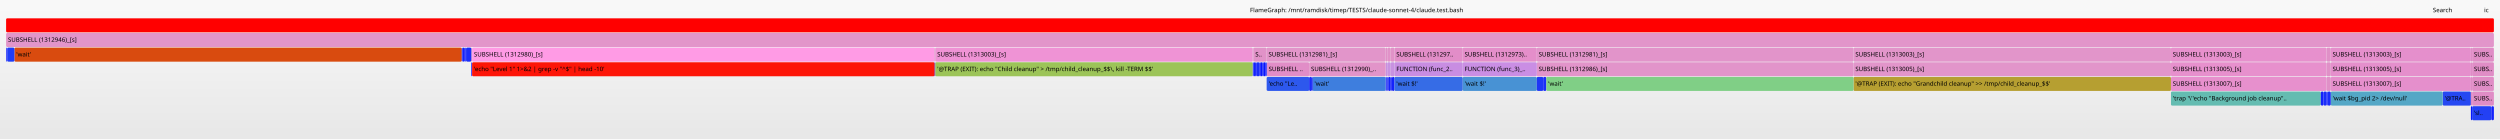
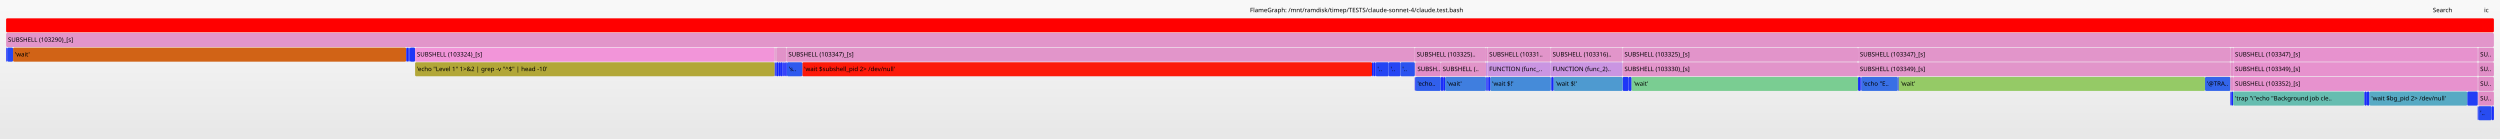
<svg xmlns="http://www.w3.org/2000/svg" version="1.1" width="4096" height="228" viewBox="0 0 4096 228">
  <defs>
    <linearGradient id="background" y1="0" y2="1" x1="0" x2="0">
      <stop stop-color="#f8f8f8" offset="5%" />
      <stop stop-color="#e8e8e8" offset="95%" />
    </linearGradient>
  </defs>
  <style type="text/css">
        text { font-family:Verdana; font-size:10px; fill:rgb(0,0,0); }
        .hide { display:none; }
        .parent { opacity:0.5; }
</style>
  <rect x="0.0" y="0" width="4096.0" height="228.0" fill="url(#background)" />
  <text id="title" x="2048.00" y="20">FlameGraph: /mnt/ramdisk/timep/TESTS/claude-sonnet-4/claude.test.bash</text>
  <text id="details" x="10.00" y="213"> </text>
  <text id="unzoom" x="10.00" y="20" class="hide">Reset Zoom</text>
  <text id="search" x="3986.00" y="20">Search</text>
  <text id="ignorecase" x="4070.00" y="20">ic</text>
  <text id="matched" x="3986.00" y="213"> </text>
  <g id="frames">
    <g>
-       <rect x="3818.7" y="102" width="229.6" height="23.0" fill="rgb(229.295,143.042,203.591)" rx="2" ry="2" />
-       <text x="3821.65" y="116.5">SUBSHELL (1313005)_[s]</text>
-     </g>
-     <g>
-       <rect x="23.6" y="78" width="733.0" height="23.0" fill="rgb(217,75,15)" rx="2" ry="2" />
-       <text x="26.62" y="92.5">'wait'</text>
-     </g>
-     <g>
-       <rect x="2517.9" y="102" width="518.9" height="23.0" fill="rgb(226.215,148.387,202.227)" rx="2" ry="2" />
-       <text x="2520.89" y="116.5">SUBSHELL (1312986)_[s]</text>
-     </g>
-     <g>
-       <rect x="2273.7" y="126" width="0.9" height="23.0" fill="rgb(8,21,253)" rx="2" ry="2" />
-       <text x="2276.67" y="140.5" />
-     </g>
-     <g>
-       <rect x="2270.2" y="126" width="0.8" height="23.0" fill="rgb(8,21,253)" rx="2" ry="2" />
-       <text x="2273.23" y="140.5" />
-     </g>
-     <g>
-       <rect x="761.6" y="78" width="1.1" height="23.0" fill="rgb(8,21,253)" rx="2" ry="2" />
-       <text x="764.61" y="92.5" />
-     </g>
-     <g>
-       <rect x="2278.5" y="102" width="6.2" height="23.0" fill="rgb(200.395,145.79,224.967)" rx="2" ry="2" />
-       <text x="2281.54" y="116.5" />
-     </g>
-     <g>
-       <rect x="2280.6" y="126" width="4.1" height="23.0" fill="rgb(20,34,251)" rx="2" ry="2" />
-       <text x="2283.59" y="140.5" />
-     </g>
-     <g>
-       <rect x="2278.5" y="126" width="0.9" height="23.0" fill="rgb(8,21,253)" rx="2" ry="2" />
-       <text x="2281.54" y="140.5" />
-     </g>
-     <g>
-       <rect x="3818.7" y="126" width="229.6" height="23.0" fill="rgb(229.295,143.042,203.591)" rx="2" ry="2" />
-       <text x="3821.65" y="140.5">SUBSHELL (1313007)_[s]</text>
-     </g>
-     <g>
-       <rect x="772.2" y="102" width="1.3" height="23.0" fill="rgb(8,21,253)" rx="2" ry="2" />
-       <text x="775.19" y="116.5" />
-     </g>
-     <g>
-       <rect x="3811.7" y="78" width="7.0" height="23.0" fill="rgb(224.457,143.935,199.467)" rx="2" ry="2" />
-       <text x="3814.75" y="92.5" />
-     </g>
-     <g>
-       <rect x="2075.3" y="102" width="0.2" height="23.0" fill="rgb(223.44,140.238,197.619)" rx="2" ry="2" />
-       <text x="2078.26" y="116.5" />
-     </g>
-     <g>
-       <rect x="2272.9" y="78" width="5.6" height="23.0" fill="rgb(224.942,145.699,200.349)" rx="2" ry="2" />
-       <text x="2275.85" y="92.5" />
-     </g>
-     <g>
-       <rect x="10.8" y="78" width="1.0" height="23.0" fill="rgb(8,21,253)" rx="2" ry="2" />
-       <text x="13.82" y="92.5" />
-     </g>
-     <g>
-       <rect x="2396.5" y="126" width="121.4" height="23.0" fill="rgb(72,146,212)" rx="2" ry="2" />
-       <text x="2399.52" y="140.5">'wait $!'</text>
-     </g>
-     <g>
-       <rect x="1531.1" y="102" width="1.4" height="23.0" fill="rgb(8,21,253)" rx="2" ry="2" />
-       <text x="1534.15" y="116.5" />
-     </g>
-     <g>
-       <rect x="2396.5" y="102" width="121.4" height="23.0" fill="rgb(202.209,141.959,228.031)" rx="2" ry="2" />
-       <text x="2399.52" y="116.5">FUNCTION (func_3)_..</text>
-     </g>
-     <g>
-       <rect x="4002.1" y="150" width="46.2" height="23.0" fill="rgb(38,72,242)" rx="2" ry="2" />
-       <text x="4005.10" y="164.5">'@TRA..</text>
-     </g>
-     <g>
-       <rect x="2052.3" y="102" width="1.4" height="23.0" fill="rgb(8,21,253)" rx="2" ry="2" />
-       <text x="2055.35" y="116.5" />
-     </g>
-     <g>
-       <rect x="3556.9" y="78" width="254.8" height="23.0" fill="rgb(230.917,143.76,205.114)" rx="2" ry="2" />
-       <text x="3559.87" y="92.5">SUBSHELL (1313003)_[s]</text>
-     </g>
-     <g>
-       <rect x="3556.9" y="102" width="254.8" height="23.0" fill="rgb(230.917,143.76,205.114)" rx="2" ry="2" />
-       <text x="3559.87" y="116.5">SUBSHELL (1313005)_[s]</text>
-     </g>
-     <g>
-       <rect x="4048.3" y="126" width="2.0" height="23.0" fill="rgb(223.44,140.238,197.619)" rx="2" ry="2" />
-       <text x="4051.25" y="140.5" />
-     </g>
-     <g>
-       <rect x="2053.7" y="78" width="21.6" height="23.0" fill="rgb(225.015,145.963,200.481)" rx="2" ry="2" />
-       <text x="2056.65" y="92.5">S..</text>
-     </g>
-     <g>
-       <rect x="4048.3" y="150" width="2.0" height="23.0" fill="rgb(223.44,140.238,197.619)" rx="2" ry="2" />
-       <text x="4051.25" y="164.5" />
-     </g>
-     <g>
-       <rect x="762.7" y="78" width="0.9" height="23.0" fill="rgb(8,21,253)" rx="2" ry="2" />
-       <text x="765.70" y="92.5" />
-     </g>
-     <g>
-       <rect x="3811.7" y="102" width="7.0" height="23.0" fill="rgb(224.457,143.935,199.467)" rx="2" ry="2" />
-       <text x="3814.75" y="116.5" />
-     </g>
-     <g>
-       <rect x="772.2" y="78" width="1.3" height="23.0" fill="rgb(223.44,140.238,197.619)" rx="2" ry="2" />
-       <text x="775.19" y="92.5" />
-     </g>
-     <g>
-       <rect x="2517.9" y="126" width="10.5" height="23.0" fill="rgb(30,55,246)" rx="2" ry="2" />
-       <text x="2520.89" y="140.5" />
-     </g>
-     <g>
-       <rect x="2284.7" y="126" width="111.8" height="23.0" fill="rgb(54,108,230)" rx="2" ry="2" />
-       <text x="2287.67" y="140.5">'wait $!'</text>
-     </g>
-     <g>
-       <rect x="2396.5" y="78" width="121.4" height="23.0" fill="rgb(228.031,141.959,202.209)" rx="2" ry="2" />
-       <text x="2399.52" y="92.5">SUBSHELL (1312973)..</text>
-     </g>
-     <g>
-       <rect x="2284.7" y="102" width="111.8" height="23.0" fill="rgb(199.914,141.386,225.736)" rx="2" ry="2" />
-       <text x="2287.67" y="116.5">FUNCTION (func_2..</text>
-     </g>
-     <g>
-       <rect x="3818.7" y="150" width="183.4" height="23.0" fill="rgb(84,167,198)" rx="2" ry="2" />
-       <text x="3821.65" y="164.5">'wait $bg_pid 2&gt; /dev/null'</text>
-     </g>
-     <g>
-       <rect x="3036.8" y="126" width="520.1" height="23.0" fill="rgb(182,159,49)" rx="2" ry="2" />
-       <text x="3039.82" y="140.5">'@TRAP (EXIT): echo "Grandchild cleanup" &gt;&gt; /tmp/child_cleanup_$$'</text>
-     </g>
-     <g>
-       <rect x="2272.9" y="126" width="0.8" height="23.0" fill="rgb(8,21,253)" rx="2" ry="2" />
-       <text x="2275.85" y="140.5" />
-     </g>
-     <g>
-       <rect x="11.8" y="78" width="11.8" height="23.0" fill="rgb(32,60,248)" rx="2" ry="2" />
-       <text x="14.78" y="92.5" />
-     </g>
-     <g>
-       <rect x="4050.3" y="150" width="35.7" height="23.0" fill="rgb(224.09,140.518,198.332)" rx="2" ry="2" />
-       <text x="4053.28" y="164.5">SUBS..</text>
-     </g>
-     <g>
-       <rect x="3556.9" y="150" width="245.5" height="23.0" fill="rgb(100,188,177)" rx="2" ry="2" />
-       <text x="3559.87" y="164.5">'trap '\''echo "Background job cleanup"..</text>
-     </g>
-     <g>
-       <rect x="2274.6" y="126" width="3.9" height="23.0" fill="rgb(20,34,251)" rx="2" ry="2" />
-       <text x="2277.60" y="140.5" />
-     </g>
-     <g>
-       <rect x="3811.7" y="126" width="7.0" height="23.0" fill="rgb(224.457,143.935,199.467)" rx="2" ry="2" />
-       <text x="3814.75" y="140.5" />
-     </g>
-     <g>
-       <rect x="4050.3" y="102" width="35.7" height="23.0" fill="rgb(224.09,140.518,198.332)" rx="2" ry="2" />
-       <text x="4053.28" y="116.5">SUBS..</text>
-     </g>
-     <g>
-       <rect x="4048.3" y="174" width="2.0" height="23.0" fill="rgb(8,21,253)" rx="2" ry="2" />
-       <text x="4051.25" y="188.5" />
-     </g>
-     <g>
-       <rect x="2053.7" y="102" width="2.7" height="23.0" fill="rgb(20,34,251)" rx="2" ry="2" />
-       <text x="2056.65" y="116.5" />
-     </g>
-     <g>
-       <rect x="2075.5" y="102" width="69.4" height="23.0" fill="rgb(225.162,140.812,199.34)" rx="2" ry="2" />
-       <text x="2078.49" y="116.5">SUBSHELL ..</text>
-     </g>
-     <g>
-       <rect x="3036.8" y="78" width="520.1" height="23.0" fill="rgb(225.843,148.973,201.986)" rx="2" ry="2" />
-       <text x="3039.81" y="92.5">SUBSHELL (1313003)_[s]</text>
-     </g>
-     <g>
-       <rect x="2075.3" y="78" width="194.9" height="23.0" fill="rgb(225.833,148.939,201.969)" rx="2" ry="2" />
-       <text x="2078.26" y="92.5">SUBSHELL (1312981)_[s]</text>
-     </g>
-     <g>
-       <rect x="2270.2" y="78" width="2.7" height="23.0" fill="rgb(224.361,143.585,199.292)" rx="2" ry="2" />
-       <text x="2273.23" y="92.5" />
-     </g>
-     <g>
-       <rect x="773.5" y="78" width="757.6" height="23.0" fill="rgb(255,154.583,229.179)" rx="2" ry="2" />
-       <text x="776.49" y="92.5">SUBSHELL (1312980)_[s]</text>
-     </g>
-     <g>
-       <rect x="1532.5" y="102" width="519.8" height="23.0" fill="rgb(156,196,88)" rx="2" ry="2" />
-       <text x="1535.48" y="116.5">'@TRAP (EXIT): echo "Child cleanup" &gt; /tmp/child_cleanup_$$\, kill -TERM $$'</text>
-     </g>
-     <g>
-       <rect x="2272.9" y="102" width="5.6" height="23.0" fill="rgb(200.349,145.699,224.942)" rx="2" ry="2" />
-       <text x="2275.85" y="116.5" />
-     </g>
-     <g>
-       <rect x="4050.3" y="174" width="31.5" height="23.0" fill="rgb(35,64,244)" rx="2" ry="2" />
-       <text x="4053.28" y="188.5">'sl..</text>
-     </g>
-     <g>
-       <rect x="2058.9" y="102" width="4.5" height="23.0" fill="rgb(26,45,249)" rx="2" ry="2" />
-       <text x="2061.88" y="116.5" />
-     </g>
-     <g>
-       <rect x="3818.7" y="78" width="229.6" height="23.0" fill="rgb(229.295,143.042,203.591)" rx="2" ry="2" />
-       <text x="3821.65" y="92.5">SUBSHELL (1313003)_[s]</text>
-     </g>
-     <g>
-       <rect x="757.9" y="78" width="3.7" height="23.0" fill="rgb(20,34,251)" rx="2" ry="2" />
-       <text x="760.90" y="92.5" />
-     </g>
-     <g>
-       <rect x="4048.3" y="102" width="2.0" height="23.0" fill="rgb(223.44,140.238,197.619)" rx="2" ry="2" />
-       <text x="4051.25" y="116.5" />
-     </g>
-     <g>
-       <rect x="2052.3" y="78" width="1.4" height="23.0" fill="rgb(223.44,140.238,197.619)" rx="2" ry="2" />
-       <text x="2055.35" y="92.5" />
-     </g>
-     <g>
-       <rect x="2150.6" y="126" width="119.6" height="23.0" fill="rgb(62,126,222)" rx="2" ry="2" />
-       <text x="2153.56" y="140.5">'wait'</text>
-     </g>
-     <g>
-       <rect x="2063.4" y="102" width="2.3" height="23.0" fill="rgb(8,21,253)" rx="2" ry="2" />
-       <text x="2066.38" y="116.5" />
-     </g>
-     <g>
-       <rect x="2528.4" y="126" width="5.1" height="23.0" fill="rgb(26,45,249)" rx="2" ry="2" />
-       <text x="2531.43" y="140.5" />
-     </g>
-     <g>
-       <rect x="2073.1" y="102" width="2.2" height="23.0" fill="rgb(8,21,253)" rx="2" ry="2" />
-       <text x="2076.06" y="116.5" />
-     </g>
-     <g>
-       <rect x="4081.8" y="174" width="4.2" height="23.0" fill="rgb(20,34,251)" rx="2" ry="2" />
-       <text x="4084.80" y="188.5" />
-     </g>
-     <g>
-       <rect x="2278.5" y="78" width="6.2" height="23.0" fill="rgb(224.967,145.79,200.395)" rx="2" ry="2" />
-       <text x="2281.54" y="92.5" />
-     </g>
-     <g>
-       <rect x="3806.9" y="150" width="4.8" height="23.0" fill="rgb(26,45,249)" rx="2" ry="2" />
-       <text x="3809.87" y="164.5" />
-     </g>
-     <g>
-       <rect x="2075.5" y="126" width="69.4" height="23.0" fill="rgb(45,88,237)" rx="2" ry="2" />
-       <text x="2078.49" y="140.5">'echo "Le..</text>
-     </g>
-     <g>
-       <rect x="3802.4" y="150" width="4.5" height="23.0" fill="rgb(20,34,251)" rx="2" ry="2" />
-       <text x="3805.39" y="164.5" />
-     </g>
-     <g>
-       <rect x="3556.9" y="126" width="254.8" height="23.0" fill="rgb(230.917,143.76,205.114)" rx="2" ry="2" />
-       <text x="3559.87" y="140.5">SUBSHELL (1313007)_[s]</text>
-     </g>
-     <g>
-       <rect x="10.0" y="54" width="4076.0" height="23.0" fill="rgb(225.841,148.967,201.984)" rx="2" ry="2" />
-       <text x="13.00" y="68.5">SUBSHELL (1312946)_[s]</text>
-     </g>
-     <g>
-       <rect x="2149.5" y="126" width="1.1" height="23.0" fill="rgb(8,21,253)" rx="2" ry="2" />
-       <text x="2152.51" y="140.5" />
+       <rect x="1288.6" y="78" width="1029.4" height="23.0" fill="rgb(225.838,148.955,201.978)" rx="2" ry="2" />
+       <text x="1291.65" y="92.5">SUBSHELL (103347)_[s]</text>
+     </g>
+     <g>
+       <rect x="2541.5" y="126" width="0.9" height="23.0" fill="rgb(10,26,252)" rx="2" ry="2" />
+       <text x="2544.51" y="140.5" />
+     </g>
+     <g>
+       <rect x="3109.4" y="126" width="1.4" height="23.0" fill="rgb(10,26,252)" rx="2" ry="2" />
+       <text x="3112.41" y="140.5" />
+     </g>
+     <g>
+       <rect x="2360.6" y="126" width="4.0" height="23.0" fill="rgb(26,46,249)" rx="2" ry="2" />
+       <text x="2363.65" y="140.5" />
+     </g>
+     <g>
+       <rect x="3658.8" y="102" width="400.7" height="23.0" fill="rgb(231.383,145.912,206.079)" rx="2" ry="2" />
+       <text x="3661.81" y="116.5">SUBSHELL (103349)_[s]</text>
+     </g>
+     <g>
+       <rect x="2436.9" y="126" width="0.7" height="23.0" fill="rgb(10,26,252)" rx="2" ry="2" />
+       <text x="2439.86" y="140.5" />
+     </g>
+     <g>
+       <rect x="4059.5" y="150" width="1.0" height="23.0" fill="rgb(223.588,140.776,197.888)" rx="2" ry="2" />
+       <text x="4062.54" y="164.5" />
+     </g>
+     <g>
+       <rect x="1270.1" y="102" width="1.1" height="23.0" fill="rgb(10,26,252)" rx="2" ry="2" />
+       <text x="1273.10" y="116.5" />
+     </g>
+     <g>
+       <rect x="1284.8" y="102" width="1.2" height="23.0" fill="rgb(10,26,252)" rx="2" ry="2" />
+       <text x="1287.78" y="116.5" />
+     </g>
+     <g>
+       <rect x="4059.5" y="126" width="1.0" height="23.0" fill="rgb(223.588,140.776,197.888)" rx="2" ry="2" />
+       <text x="4062.54" y="140.5" />
+     </g>
+     <g>
+       <rect x="2436.1" y="126" width="0.8" height="23.0" fill="rgb(10,26,252)" rx="2" ry="2" />
+       <text x="2439.11" y="140.5" />
+     </g>
+     <g>
+       <rect x="2319.3" y="102" width="41.3" height="23.0" fill="rgb(225.302,141.347,199.601)" rx="2" ry="2" />
+       <text x="2322.28" y="116.5">SUBSH..</text>
+     </g>
+     <g>
+       <rect x="2434.6" y="102" width="2.3" height="23.0" fill="rgb(199.619,144.238,224.54)" rx="2" ry="2" />
+       <text x="2437.62" y="116.5" />
+     </g>
+     <g>
+       <rect x="2540.8" y="126" width="0.7" height="23.0" fill="rgb(10,26,252)" rx="2" ry="2" />
+       <text x="2543.78" y="140.5" />
+     </g>
+     <g>
+       <rect x="2540.8" y="102" width="117.7" height="23.0" fill="rgb(201.914,148.828,225.803)" rx="2" ry="2" />
+       <text x="2543.78" y="116.5">FUNCTION (func_2)..</text>
+     </g>
+     <g>
+       <rect x="2658.5" y="126" width="9.8" height="23.0" fill="rgb(30,54,247)" rx="2" ry="2" />
+       <text x="2661.46" y="140.5" />
+     </g>
+     <g>
+       <rect x="2318.0" y="102" width="1.3" height="23.0" fill="rgb(223.588,140.776,197.888)" rx="2" ry="2" />
+       <text x="2321.04" y="116.5" />
+     </g>
+     <g>
+       <rect x="10.0" y="78" width="0.7" height="23.0" fill="rgb(10,26,252)" rx="2" ry="2" />
+       <text x="13.00" y="92.5" />
+     </g>
+     <g>
+       <rect x="2441.7" y="126" width="99.1" height="23.0" fill="rgb(69,139,217)" rx="2" ry="2" />
+       <text x="2444.66" y="140.5">'wait $!'</text>
+     </g>
+     <g>
+       <rect x="2668.3" y="126" width="5.0" height="23.0" fill="rgb(30,54,247)" rx="2" ry="2" />
+       <text x="2671.27" y="140.5" />
+     </g>
+     <g>
+       <rect x="2434.6" y="78" width="2.3" height="23.0" fill="rgb(224.54,144.238,199.619)" rx="2" ry="2" />
+       <text x="2437.62" y="92.5" />
+     </g>
+     <g>
+       <rect x="21.4" y="78" width="644.1" height="23.0" fill="rgb(209,99,22)" rx="2" ry="2" />
+       <text x="24.42" y="92.5">'wait'</text>
+     </g>
+     <g>
+       <rect x="1287.4" y="102" width="1.2" height="23.0" fill="rgb(10,26,252)" rx="2" ry="2" />
+       <text x="1290.43" y="116.5" />
+     </g>
+     <g>
+       <rect x="4042.3" y="150" width="17.2" height="23.0" fill="rgb(34,62,245)" rx="2" ry="2" />
+       <text x="4045.26" y="164.5" />
+     </g>
+     <g>
+       <rect x="3658.8" y="78" width="400.7" height="23.0" fill="rgb(231.383,145.912,206.079)" rx="2" ry="2" />
+       <text x="3661.81" y="92.5">SUBSHELL (103347)_[s]</text>
+     </g>
+     <g>
+       <rect x="3654.3" y="78" width="0.9" height="23.0" fill="rgb(223.588,140.776,197.888)" rx="2" ry="2" />
+       <text x="3657.28" y="92.5" />
+     </g>
+     <g>
+       <rect x="1286.0" y="102" width="1.4" height="23.0" fill="rgb(10,26,252)" rx="2" ry="2" />
+       <text x="1289.02" y="116.5" />
+     </g>
+     <g>
+       <rect x="671.4" y="78" width="8.7" height="23.0" fill="rgb(30,54,247)" rx="2" ry="2" />
+       <text x="674.41" y="92.5" />
+     </g>
+     <g>
+       <rect x="1269.0" y="102" width="1.1" height="23.0" fill="rgb(10,26,252)" rx="2" ry="2" />
+       <text x="1271.99" y="116.5" />
+     </g>
+     <g>
+       <rect x="1288.6" y="102" width="0.8" height="23.0" fill="rgb(10,26,252)" rx="2" ry="2" />
+       <text x="1291.65" y="116.5" />
+     </g>
+     <g>
+       <rect x="3654.3" y="102" width="0.9" height="23.0" fill="rgb(223.588,140.776,197.888)" rx="2" ry="2" />
+       <text x="3657.28" y="116.5" />
+     </g>
+     <g>
+       <rect x="2540.8" y="78" width="117.7" height="23.0" fill="rgb(225.803,148.828,201.914)" rx="2" ry="2" />
+       <text x="2543.78" y="92.5">SUBSHELL (103316)..</text>
+     </g>
+     <g>
+       <rect x="1270.1" y="78" width="1.1" height="23.0" fill="rgb(223.588,140.776,197.888)" rx="2" ry="2" />
+       <text x="1273.10" y="92.5" />
+     </g>
+     <g>
+       <rect x="4060.5" y="150" width="25.5" height="23.0" fill="rgb(224.837,141.745,199.226)" rx="2" ry="2" />
+       <text x="4063.50" y="164.5">SU..</text>
+     </g>
+     <g>
+       <rect x="3044.2" y="126" width="4.1" height="23.0" fill="rgb(26,46,249)" rx="2" ry="2" />
+       <text x="3047.24" y="140.5" />
+     </g>
+     <g>
+       <rect x="2253.8" y="102" width="21.4" height="23.0" fill="rgb(37,69,243)" rx="2" ry="2" />
+       <text x="2256.76" y="116.5">'..</text>
+     </g>
+     <g>
+       <rect x="2673.3" y="126" width="370.9" height="23.0" fill="rgb(122,205,146)" rx="2" ry="2" />
+       <text x="2676.35" y="140.5">'wait'</text>
+     </g>
+     <g>
+       <rect x="3656.3" y="150" width="2.5" height="23.0" fill="rgb(21,38,251)" rx="2" ry="2" />
+       <text x="3659.32" y="164.5" />
+     </g>
+     <g>
+       <rect x="4059.5" y="102" width="1.0" height="23.0" fill="rgb(223.588,140.776,197.888)" rx="2" ry="2" />
+       <text x="4062.54" y="116.5" />
+     </g>
+     <g>
+       <rect x="2275.2" y="102" width="19.4" height="23.0" fill="rgb(37,69,243)" rx="2" ry="2" />
+       <text x="2278.19" y="116.5">'..</text>
+     </g>
+     <g>
+       <rect x="2438.4" y="126" width="3.3" height="23.0" fill="rgb(26,46,249)" rx="2" ry="2" />
+       <text x="2441.40" y="140.5" />
+     </g>
+     <g>
+       <rect x="2319.3" y="126" width="41.3" height="23.0" fill="rgb(49,95,236)" rx="2" ry="2" />
+       <text x="2322.28" y="140.5">'echo..</text>
+     </g>
+     <g>
+       <rect x="1314.5" y="102" width="933.4" height="23.0" fill="rgb(252,26,10)" rx="2" ry="2" />
+       <text x="1317.48" y="116.5">'wait $subshell_pid 2&gt; /dev/null'</text>
+     </g>
+     <g>
+       <rect x="1289.4" y="102" width="25.1" height="23.0" fill="rgb(46,89,238)" rx="2" ry="2" />
+       <text x="1292.42" y="116.5">'s..</text>
+     </g>
+     <g>
+       <rect x="3877.8" y="150" width="4.4" height="23.0" fill="rgb(26,46,249)" rx="2" ry="2" />
+       <text x="3880.80" y="164.5" />
+     </g>
+     <g>
+       <rect x="3612.7" y="126" width="41.6" height="23.0" fill="rgb(51,101,234)" rx="2" ry="2" />
+       <text x="3615.71" y="140.5">'@TRA..</text>
+     </g>
+     <g>
+       <rect x="3655.2" y="150" width="1.1" height="23.0" fill="rgb(10,26,252)" rx="2" ry="2" />
+       <text x="3658.17" y="164.5" />
+     </g>
+     <g>
+       <rect x="1271.2" y="78" width="1.2" height="23.0" fill="rgb(223.588,140.776,197.888)" rx="2" ry="2" />
+       <text x="1274.19" y="92.5" />
+     </g>
+     <g>
+       <rect x="3882.2" y="150" width="160.1" height="23.0" fill="rgb(87,170,196)" rx="2" ry="2" />
+       <text x="3885.21" y="164.5">'wait $bg_pid 2&gt; /dev/null'</text>
+     </g>
+     <g>
+       <rect x="669.7" y="78" width="0.9" height="23.0" fill="rgb(10,26,252)" rx="2" ry="2" />
+       <text x="672.70" y="92.5" />
+     </g>
+     <g>
+       <rect x="2364.6" y="126" width="3.0" height="23.0" fill="rgb(21,38,251)" rx="2" ry="2" />
+       <text x="2367.58" y="140.5" />
+     </g>
+     <g>
+       <rect x="3044.2" y="78" width="610.1" height="23.0" fill="rgb(225.799,148.815,201.908)" rx="2" ry="2" />
+       <text x="3047.24" y="92.5">SUBSHELL (103347)_[s]</text>
+     </g>
+     <g>
+       <rect x="1275.6" y="102" width="2.5" height="23.0" fill="rgb(21,38,251)" rx="2" ry="2" />
+       <text x="1278.58" y="116.5" />
    </g>
    <g>
      <rect x="10.0" y="30" width="4076.0" height="23.0" fill="rgb(255,0,0)" rx="2" ry="2" />
      <text x="13.00" y="44.5" />
    </g>
    <g>
-       <rect x="3036.8" y="102" width="520.1" height="23.0" fill="rgb(225.843,148.973,201.986)" rx="2" ry="2" />
-       <text x="3039.81" y="116.5">SUBSHELL (1313005)_[s]</text>
-     </g>
-     <g>
-       <rect x="2271.0" y="126" width="0.9" height="23.0" fill="rgb(8,21,253)" rx="2" ry="2" />
-       <text x="2274.03" y="140.5" />
-     </g>
-     <g>
-       <rect x="10.0" y="78" width="0.8" height="23.0" fill="rgb(8,21,253)" rx="2" ry="2" />
-       <text x="13.00" y="92.5" />
-     </g>
-     <g>
-       <rect x="2284.7" y="78" width="111.8" height="23.0" fill="rgb(225.736,141.386,199.914)" rx="2" ry="2" />
-       <text x="2287.67" y="92.5">SUBSHELL (131297..</text>
-     </g>
-     <g>
-       <rect x="4050.3" y="78" width="35.7" height="23.0" fill="rgb(224.09,140.518,198.332)" rx="2" ry="2" />
-       <text x="4053.28" y="92.5">SUBS..</text>
-     </g>
-     <g>
-       <rect x="2070.5" y="102" width="2.6" height="23.0" fill="rgb(8,21,253)" rx="2" ry="2" />
-       <text x="2073.54" y="116.5" />
-     </g>
-     <g>
-       <rect x="756.6" y="78" width="1.3" height="23.0" fill="rgb(8,21,253)" rx="2" ry="2" />
-       <text x="759.57" y="92.5" />
-     </g>
-     <g>
-       <rect x="2271.9" y="126" width="1.0" height="23.0" fill="rgb(8,21,253)" rx="2" ry="2" />
-       <text x="2274.93" y="140.5" />
-     </g>
-     <g>
-       <rect x="4050.3" y="126" width="35.7" height="23.0" fill="rgb(224.09,140.518,198.332)" rx="2" ry="2" />
-       <text x="4053.28" y="140.5">SUBS..</text>
-     </g>
-     <g>
-       <rect x="2065.7" y="102" width="2.6" height="23.0" fill="rgb(8,21,253)" rx="2" ry="2" />
-       <text x="2068.72" y="116.5" />
-     </g>
-     <g>
-       <rect x="3811.7" y="150" width="1.9" height="23.0" fill="rgb(8,21,253)" rx="2" ry="2" />
-       <text x="3814.75" y="164.5" />
-     </g>
-     <g>
-       <rect x="1532.5" y="78" width="519.8" height="23.0" fill="rgb(238.933,147.124,213.112)" rx="2" ry="2" />
-       <text x="1535.48" y="92.5">SUBSHELL (1313003)_[s]</text>
-     </g>
-     <g>
-       <rect x="2533.5" y="126" width="503.3" height="23.0" fill="rgb(128,207,134)" rx="2" ry="2" />
-       <text x="2536.46" y="140.5">'wait'</text>
-     </g>
-     <g>
-       <rect x="763.6" y="78" width="8.6" height="23.0" fill="rgb(26,45,249)" rx="2" ry="2" />
-       <text x="766.62" y="92.5" />
-     </g>
-     <g>
-       <rect x="2068.3" y="102" width="2.2" height="23.0" fill="rgb(8,21,253)" rx="2" ry="2" />
-       <text x="2071.33" y="116.5" />
-     </g>
-     <g>
-       <rect x="2075.3" y="126" width="0.2" height="23.0" fill="rgb(8,21,253)" rx="2" ry="2" />
-       <text x="2078.26" y="140.5" />
-     </g>
-     <g>
-       <rect x="1531.1" y="78" width="1.4" height="23.0" fill="rgb(223.44,140.238,197.619)" rx="2" ry="2" />
-       <text x="1534.15" y="92.5" />
-     </g>
-     <g>
-       <rect x="2270.2" y="102" width="2.7" height="23.0" fill="rgb(199.292,143.585,224.361)" rx="2" ry="2" />
-       <text x="2273.23" y="116.5" />
-     </g>
-     <g>
-       <rect x="773.5" y="102" width="757.6" height="23.0" fill="rgb(253,21,8)" rx="2" ry="2" />
-       <text x="776.49" y="116.5">'echo "Level 1" 1&gt;&amp;2 | grep -v "^$" | head -10'</text>
-     </g>
-     <g>
-       <rect x="2144.9" y="102" width="125.3" height="23.0" fill="rgb(225.561,147.948,201.474)" rx="2" ry="2" />
-       <text x="2147.91" y="116.5">SUBSHELL (1312990)_..</text>
-     </g>
-     <g>
-       <rect x="2144.9" y="126" width="4.6" height="23.0" fill="rgb(26,45,249)" rx="2" ry="2" />
-       <text x="2147.91" y="140.5" />
-     </g>
-     <g>
-       <rect x="2517.9" y="78" width="518.9" height="23.0" fill="rgb(226.215,148.387,202.227)" rx="2" ry="2" />
-       <text x="2520.89" y="92.5">SUBSHELL (1312981)_[s]</text>
-     </g>
-     <g>
-       <rect x="2056.4" y="102" width="2.5" height="23.0" fill="rgb(8,21,253)" rx="2" ry="2" />
-       <text x="2059.43" y="116.5" />
-     </g>
-     <g>
-       <rect x="3813.6" y="150" width="5.1" height="23.0" fill="rgb(26,45,249)" rx="2" ry="2" />
-       <text x="3816.61" y="164.5" />
-     </g>
-     <g>
-       <rect x="2279.4" y="126" width="1.2" height="23.0" fill="rgb(8,21,253)" rx="2" ry="2" />
-       <text x="2282.39" y="140.5" />
-     </g>
-     <g>
-       <rect x="4048.3" y="78" width="2.0" height="23.0" fill="rgb(223.44,140.238,197.619)" rx="2" ry="2" />
-       <text x="4051.25" y="92.5" />
+       <rect x="665.5" y="78" width="1.1" height="23.0" fill="rgb(10,26,252)" rx="2" ry="2" />
+       <text x="668.52" y="92.5" />
+     </g>
+     <g>
+       <rect x="3044.2" y="102" width="610.1" height="23.0" fill="rgb(225.799,148.815,201.908)" rx="2" ry="2" />
+       <text x="3047.24" y="116.5">SUBSHELL (103349)_[s]</text>
+     </g>
+     <g>
+       <rect x="2318.0" y="126" width="1.3" height="23.0" fill="rgb(10,26,252)" rx="2" ry="2" />
+       <text x="2321.04" y="140.5" />
+     </g>
+     <g>
+       <rect x="4060.5" y="174" width="21.8" height="23.0" fill="rgb(40,76,241)" rx="2" ry="2" />
+       <text x="4063.50" y="188.5">'..</text>
+     </g>
+     <g>
+       <rect x="2658.5" y="78" width="385.7" height="23.0" fill="rgb(226.216,148.391,202.229)" rx="2" ry="2" />
+       <text x="2661.46" y="92.5">SUBSHELL (103325)_[s]</text>
+     </g>
+     <g>
+       <rect x="680.1" y="78" width="588.9" height="23.0" fill="rgb(242.435,149.342,216.735)" rx="2" ry="2" />
+       <text x="683.07" y="92.5">SUBSHELL (103324)_[s]</text>
+     </g>
+     <g>
+       <rect x="10.7" y="78" width="1.0" height="23.0" fill="rgb(10,26,252)" rx="2" ry="2" />
+       <text x="13.69" y="92.5" />
+     </g>
+     <g>
+       <rect x="670.6" y="78" width="0.8" height="23.0" fill="rgb(10,26,252)" rx="2" ry="2" />
+       <text x="673.63" y="92.5" />
+     </g>
+     <g>
+       <rect x="2294.6" y="102" width="23.4" height="23.0" fill="rgb(43,83,239)" rx="2" ry="2" />
+       <text x="2297.64" y="116.5">'..</text>
+     </g>
+     <g>
+       <rect x="10.0" y="54" width="4076.0" height="23.0" fill="rgb(225.842,148.969,201.985)" rx="2" ry="2" />
+       <text x="13.00" y="68.5">SUBSHELL (103290)_[s]</text>
+     </g>
+     <g>
+       <rect x="666.6" y="78" width="3.1" height="23.0" fill="rgb(21,38,251)" rx="2" ry="2" />
+       <text x="669.63" y="92.5" />
+     </g>
+     <g>
+       <rect x="2436.9" y="102" width="103.9" height="23.0" fill="rgb(201.904,148.809,225.797)" rx="2" ry="2" />
+       <text x="2439.86" y="116.5">FUNCTION (func_..</text>
+     </g>
+     <g>
+       <rect x="4060.5" y="126" width="25.5" height="23.0" fill="rgb(224.837,141.745,199.226)" rx="2" ry="2" />
+       <text x="4063.50" y="140.5">SU..</text>
+     </g>
+     <g>
+       <rect x="2658.5" y="102" width="385.7" height="23.0" fill="rgb(226.216,148.391,202.229)" rx="2" ry="2" />
+       <text x="2661.46" y="116.5">SUBSHELL (103330)_[s]</text>
+     </g>
+     <g>
+       <rect x="4060.5" y="78" width="25.5" height="23.0" fill="rgb(224.837,141.745,199.226)" rx="2" ry="2" />
+       <text x="4063.50" y="92.5">SU..</text>
+     </g>
+     <g>
+       <rect x="2247.9" y="102" width="2.9" height="23.0" fill="rgb(21,38,251)" rx="2" ry="2" />
+       <text x="2250.89" y="116.5" />
+     </g>
+     <g>
+       <rect x="2318.0" y="78" width="116.6" height="23.0" fill="rgb(225.774,148.724,201.862)" rx="2" ry="2" />
+       <text x="2321.04" y="92.5">SUBSHELL (103325)..</text>
+     </g>
+     <g>
+       <rect x="2542.4" y="126" width="3.2" height="23.0" fill="rgb(21,38,251)" rx="2" ry="2" />
+       <text x="2545.41" y="140.5" />
+     </g>
+     <g>
+       <rect x="3658.8" y="150" width="215.0" height="23.0" fill="rgb(102,189,176)" rx="2" ry="2" />
+       <text x="3661.81" y="164.5">'trap '\''echo "Background job cle..</text>
+     </g>
+     <g>
+       <rect x="4060.5" y="102" width="25.5" height="23.0" fill="rgb(224.837,141.745,199.226)" rx="2" ry="2" />
+       <text x="4063.50" y="116.5">SU..</text>
+     </g>
+     <g>
+       <rect x="1283.3" y="102" width="1.5" height="23.0" fill="rgb(10,26,252)" rx="2" ry="2" />
+       <text x="1286.26" y="116.5" />
+     </g>
+     <g>
+       <rect x="1269.0" y="78" width="1.1" height="23.0" fill="rgb(223.588,140.776,197.888)" rx="2" ry="2" />
+       <text x="1271.99" y="92.5" />
+     </g>
+     <g>
+       <rect x="1272.4" y="78" width="16.2" height="23.0" fill="rgb(224.895,145.526,200.263)" rx="2" ry="2" />
+       <text x="1275.43" y="92.5" />
+     </g>
+     <g>
+       <rect x="2437.6" y="126" width="0.8" height="23.0" fill="rgb(10,26,252)" rx="2" ry="2" />
+       <text x="2440.58" y="140.5" />
+     </g>
+     <g>
+       <rect x="1282.0" y="102" width="1.3" height="23.0" fill="rgb(10,26,252)" rx="2" ry="2" />
+       <text x="1284.95" y="116.5" />
+     </g>
+     <g>
+       <rect x="11.7" y="78" width="9.7" height="23.0" fill="rgb(38,72,246)" rx="2" ry="2" />
+       <text x="14.69" y="92.5" />
+     </g>
+     <g>
+       <rect x="3655.2" y="126" width="3.6" height="23.0" fill="rgb(224.521,144.169,199.584)" rx="2" ry="2" />
+       <text x="3658.17" y="140.5" />
+     </g>
+     <g>
+       <rect x="4082.3" y="174" width="3.7" height="23.0" fill="rgb(26,46,249)" rx="2" ry="2" />
+       <text x="4085.35" y="188.5" />
+     </g>
+     <g>
+       <rect x="3658.8" y="126" width="400.7" height="23.0" fill="rgb(231.383,145.912,206.079)" rx="2" ry="2" />
+       <text x="3661.81" y="140.5">SUBSHELL (103352)_[s]</text>
+     </g>
+     <g>
+       <rect x="1271.2" y="102" width="1.2" height="23.0" fill="rgb(10,26,252)" rx="2" ry="2" />
+       <text x="1274.19" y="116.5" />
+     </g>
+     <g>
+       <rect x="2360.6" y="102" width="74.0" height="23.0" fill="rgb(225.523,147.811,201.405)" rx="2" ry="2" />
+       <text x="2363.65" y="116.5">SUBSHELL (..</text>
+     </g>
+     <g>
+       <rect x="3049.6" y="126" width="59.8" height="23.0" fill="rgb(56,111,229)" rx="2" ry="2" />
+       <text x="3052.60" y="140.5">'echo "E..</text>
+     </g>
+     <g>
+       <rect x="2434.6" y="126" width="0.7" height="23.0" fill="rgb(10,26,252)" rx="2" ry="2" />
+       <text x="2437.62" y="140.5" />
+     </g>
+     <g>
+       <rect x="4059.5" y="174" width="1.0" height="23.0" fill="rgb(10,26,252)" rx="2" ry="2" />
+       <text x="4062.54" y="188.5" />
+     </g>
+     <g>
+       <rect x="2436.9" y="78" width="103.9" height="23.0" fill="rgb(225.797,148.809,201.904)" rx="2" ry="2" />
+       <text x="2439.86" y="92.5">SUBSHELL (10331..</text>
+     </g>
+     <g>
+       <rect x="2545.6" y="126" width="112.9" height="23.0" fill="rgb(78,154,208)" rx="2" ry="2" />
+       <text x="2548.59" y="140.5">'wait $!'</text>
+     </g>
+     <g>
+       <rect x="3654.3" y="150" width="0.9" height="23.0" fill="rgb(10,26,252)" rx="2" ry="2" />
+       <text x="3657.28" y="164.5" />
+     </g>
+     <g>
+       <rect x="2367.6" y="126" width="67.0" height="23.0" fill="rgb(63,126,223)" rx="2" ry="2" />
+       <text x="2370.59" y="140.5">'wait'</text>
+     </g>
+     <g>
+       <rect x="2435.3" y="126" width="0.8" height="23.0" fill="rgb(10,26,252)" rx="2" ry="2" />
+       <text x="2438.31" y="140.5" />
+     </g>
+     <g>
+       <rect x="4059.5" y="78" width="1.0" height="23.0" fill="rgb(223.588,140.776,197.888)" rx="2" ry="2" />
+       <text x="4062.54" y="92.5" />
+     </g>
+     <g>
+       <rect x="3873.8" y="150" width="4.0" height="23.0" fill="rgb(26,46,249)" rx="2" ry="2" />
+       <text x="3876.85" y="164.5" />
+     </g>
+     <g>
+       <rect x="680.1" y="102" width="588.9" height="23.0" fill="rgb(178,167,56)" rx="2" ry="2" />
+       <text x="683.07" y="116.5">'echo "Level 1" 1&gt;&amp;2 | grep -v "^$" | head -10'</text>
+     </g>
+     <g>
+       <rect x="1272.4" y="102" width="3.2" height="23.0" fill="rgb(21,38,251)" rx="2" ry="2" />
+       <text x="1275.43" y="116.5" />
+     </g>
+     <g>
+       <rect x="3654.3" y="126" width="0.9" height="23.0" fill="rgb(223.588,140.776,197.888)" rx="2" ry="2" />
+       <text x="3657.28" y="140.5" />
+     </g>
+     <g>
+       <rect x="2250.8" y="102" width="3.0" height="23.0" fill="rgb(21,38,251)" rx="2" ry="2" />
+       <text x="2253.83" y="116.5" />
+     </g>
+     <g>
+       <rect x="3655.2" y="102" width="3.6" height="23.0" fill="rgb(224.521,144.169,199.584)" rx="2" ry="2" />
+       <text x="3658.17" y="116.5" />
+     </g>
+     <g>
+       <rect x="1278.1" y="102" width="3.9" height="23.0" fill="rgb(26,46,249)" rx="2" ry="2" />
+       <text x="1281.06" y="116.5" />
+     </g>
+     <g>
+       <rect x="3048.3" y="126" width="1.3" height="23.0" fill="rgb(10,26,252)" rx="2" ry="2" />
+       <text x="3051.32" y="140.5" />
+     </g>
+     <g>
+       <rect x="3110.8" y="126" width="501.9" height="23.0" fill="rgb(149,202,102)" rx="2" ry="2" />
+       <text x="3113.80" y="140.5">'wait'</text>
+     </g>
+     <g>
+       <rect x="3655.2" y="78" width="3.6" height="23.0" fill="rgb(224.521,144.169,199.584)" rx="2" ry="2" />
+       <text x="3658.17" y="92.5" />
    </g>
  </g>
</svg>
